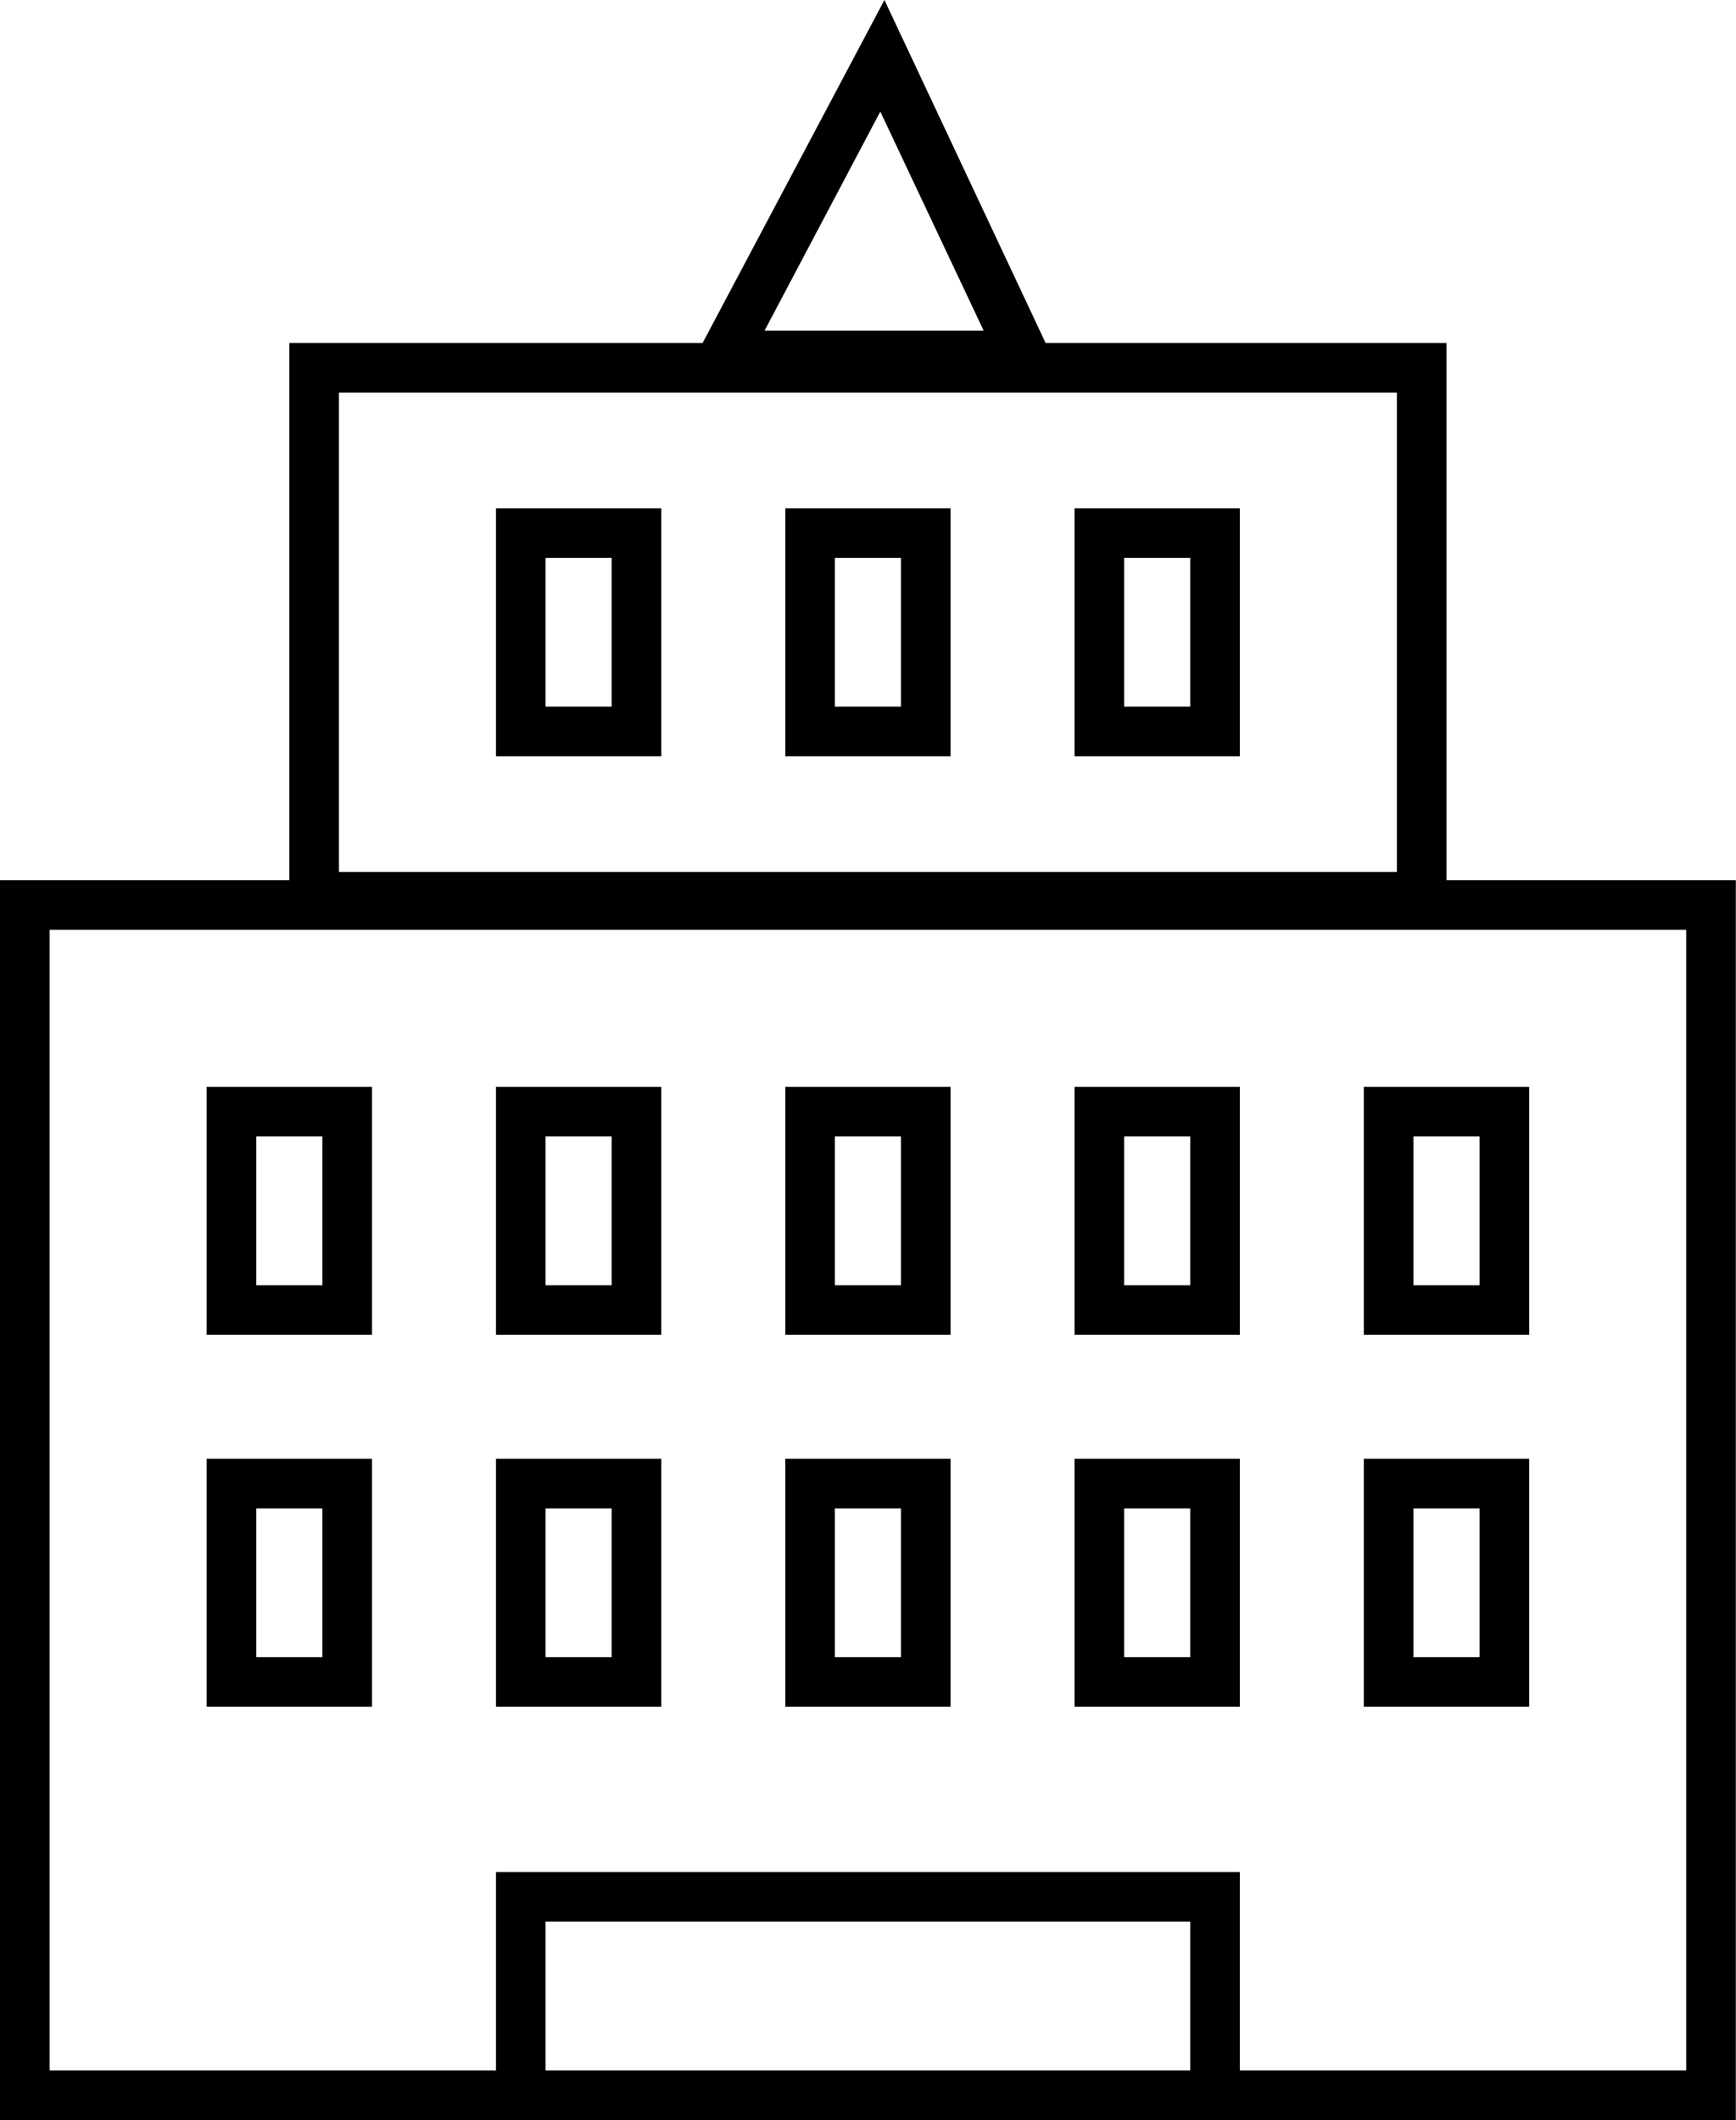
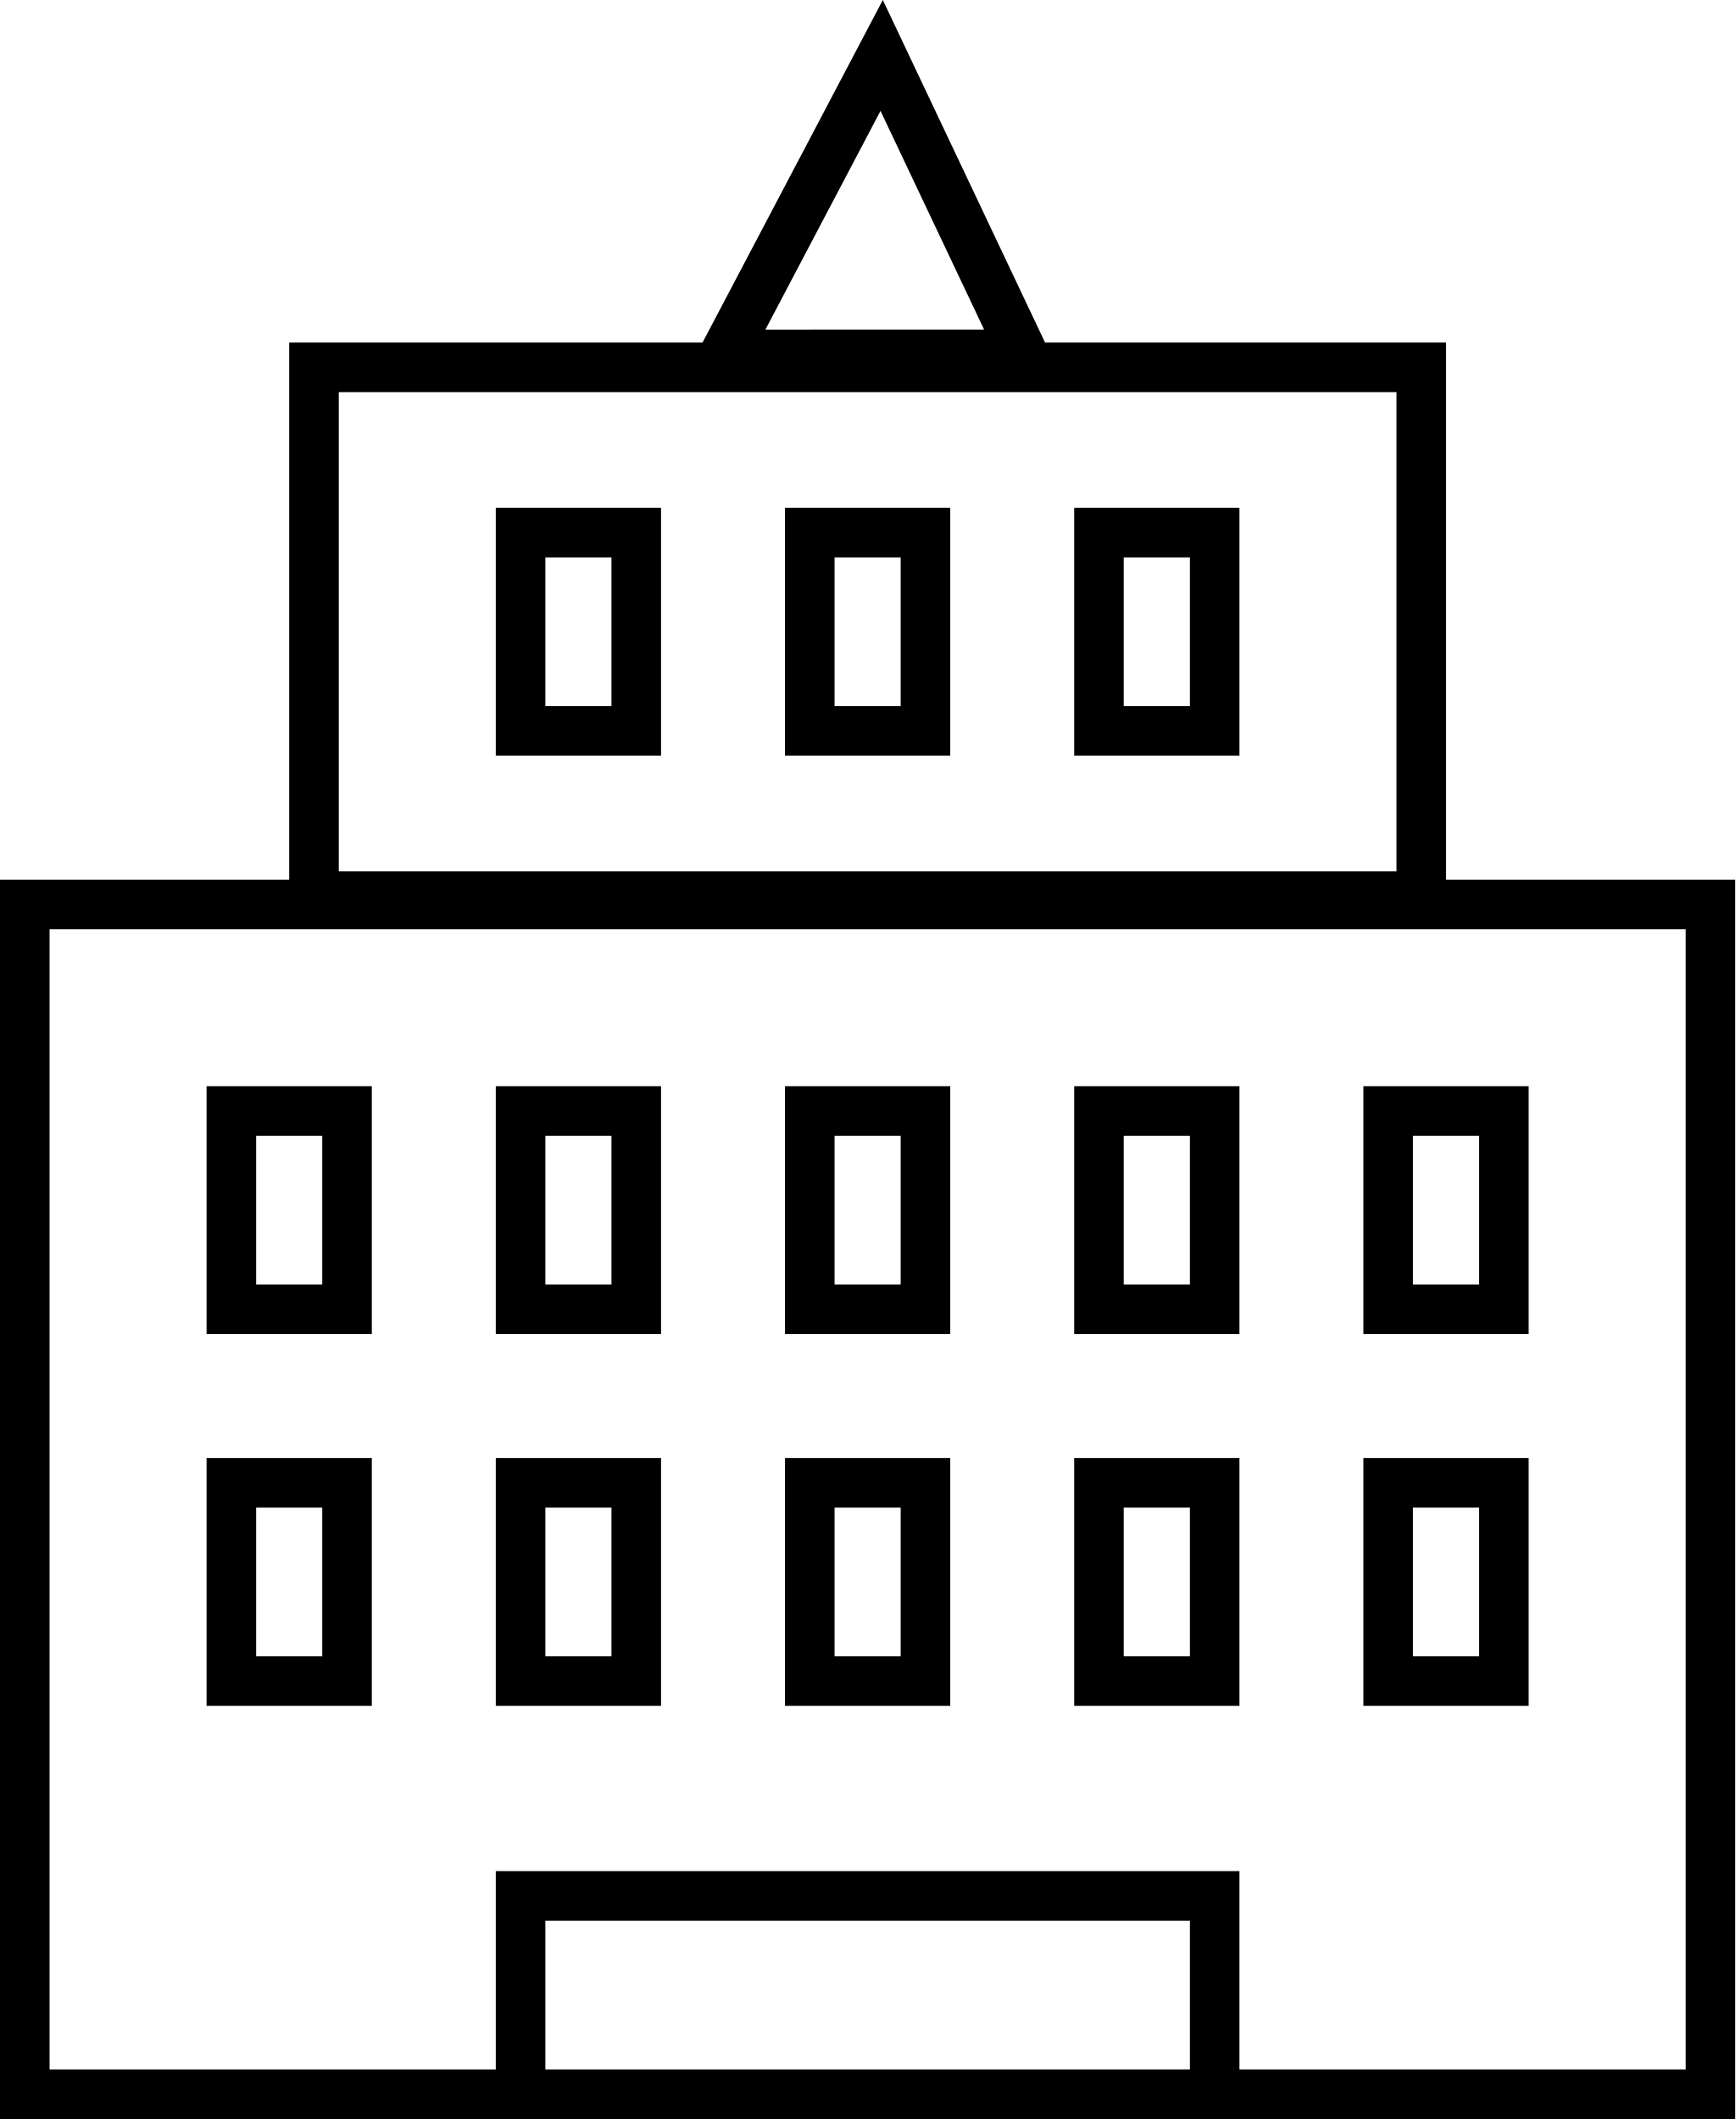
- <svg xmlns="http://www.w3.org/2000/svg" version="1.1" id="Layer_1" x="0px" y="0px" viewBox="0 0 42 51.3" style="enable-background:new 0 0 42 51.3;" xml:space="preserve">
-   <style type="text/css">
- 	.st0{fill:none;}
- 	.st1{fill:#000000;}
- </style>
+ <svg xmlns="http://www.w3.org/2000/svg" version="1.1" id="Layer_1" x="0px" y="0px" viewBox="0 0 42 51.292" enable-background="new 0 0 42 51.292" xml:space="preserve">
  <g>
-     <rect x="13.2" y="46.5" class="st0" width="15.6" height="3.6" />
-     <rect x="20.2" y="27.5" class="st0" width="1.6" height="3.6" />
-     <rect x="34.2" y="36.5" class="st0" width="1.6" height="3.6" />
-     <rect x="27.2" y="36.5" class="st0" width="1.6" height="3.6" />
-     <rect x="27.2" y="27.5" class="st0" width="1.6" height="3.6" />
-     <rect x="34.2" y="27.5" class="st0" width="1.6" height="3.6" />
-     <polygon class="st0" points="23.8,8 21.3,2.7 18.5,8 21.3,8  " />
-     <path class="st0" d="M33.8,9.5H8.2v11.6h25.6V9.5z M16,18.3h-4v-6h4V18.3z M23,18.3h-4v-6h4V18.3z M30,18.3h-4v-6h4V18.3z" />
-     <rect x="13.2" y="13.5" class="st0" width="1.6" height="3.6" />
-     <rect x="27.2" y="13.5" class="st0" width="1.6" height="3.6" />
-     <rect x="20.2" y="13.5" class="st0" width="1.6" height="3.6" />
-     <rect x="13.2" y="36.5" class="st0" width="1.6" height="3.6" />
-     <rect x="6.2" y="27.5" class="st0" width="1.6" height="3.6" />
-     <path class="st0" d="M1.2,50.1H12v-4.8h18v4.8h10.8V22.5H1.2V50.1z M33,26.3h4v6h-4V26.3z M33,35.3h4v6h-4V35.3z M26,26.3h4v6h-4   V26.3z M26,35.3h4v6h-4V35.3z M19,26.3h4v6h-4V26.3z M19,35.3h4v6h-4V35.3z M12,26.3h4v6h-4V26.3z M12,35.3h4v6h-4V35.3z M5,26.3h4   v6H5V26.3z M5,35.3h4v6H5V35.3z" />
-     <rect x="6.2" y="36.5" class="st0" width="1.6" height="3.6" />
-     <rect x="13.2" y="27.5" class="st0" width="1.6" height="3.6" />
-     <rect x="20.2" y="36.5" class="st0" width="1.6" height="3.6" />
-     <path class="st1" d="M35,21.3v-13h-9.7L21.4,0L17,8.3H7v13H0v30h12h18h12v-30H35z M21.3,2.7L23.8,8l-2.5,0l-2.8,0L21.3,2.7z    M8.2,9.5h25.6v11.6H8.2V9.5z M13.2,50.1v-3.6h15.6v3.6H13.2z M40.8,50.1H30v-4.8H12v4.8H1.2V22.5h39.6V50.1z" />
-     <path class="st1" d="M9,26.3H5v6h4V26.3z M7.8,31.1H6.2v-3.6h1.6V31.1z" />
-     <path class="st1" d="M16,26.3h-4v6h4V26.3z M14.8,31.1h-1.6v-3.6h1.6V31.1z" />
-     <path class="st1" d="M12,18.3h4v-6h-4V18.3z M13.2,13.5h1.6v3.6h-1.6V13.5z" />
-     <path class="st1" d="M23,26.3h-4v6h4V26.3z M21.8,31.1h-1.6v-3.6h1.6V31.1z" />
-     <path class="st1" d="M19,18.3h4v-6h-4V18.3z M20.2,13.5h1.6v3.6h-1.6V13.5z" />
-     <path class="st1" d="M30,26.3h-4v6h4V26.3z M28.8,31.1h-1.6v-3.6h1.6V31.1z" />
-     <path class="st1" d="M26,18.3h4v-6h-4V18.3z M27.2,13.5h1.6v3.6h-1.6V13.5z" />
-     <path class="st1" d="M37,26.3h-4v6h4V26.3z M35.8,31.1h-1.6v-3.6h1.6V31.1z" />
-     <path class="st1" d="M9,35.3H5v6h4V35.3z M7.8,40.1H6.2v-3.6h1.6V40.1z" />
-     <path class="st1" d="M16,35.3h-4v6h4V35.3z M14.8,40.1h-1.6v-3.6h1.6V40.1z" />
-     <path class="st1" d="M23,35.3h-4v6h4V35.3z M21.8,40.1h-1.6v-3.6h1.6V40.1z" />
-     <path class="st1" d="M30,35.3h-4v6h4V35.3z M28.8,40.1h-1.6v-3.6h1.6V40.1z" />
-     <path class="st1" d="M37,35.3h-4v6h4V35.3z M35.8,40.1h-1.6v-3.6h1.6V40.1z" />
+     <path d="M9,26.292H5v6h4V26.292z M7.8,31.093H6.2v-3.602h1.6V31.093z" />
+     <path d="M16,26.292h-4v6h4V26.292z M14.8,31.093h-1.6v-3.602h1.6V31.093z" />
+     <path d="M12,18.292h4v-6h-4V18.292z M13.2,13.492h1.6v3.6h-1.6V13.492z" />
+     <path d="M23,26.292h-4v6h4V26.292z M21.8,31.093h-1.6v-3.602h1.6V31.093z" />
+     <path d="M19,18.292h4v-6h-4V18.292z M20.2,13.492h1.6v3.6h-1.6V13.492z" />
+     <path d="M30,26.292h-4v6h4V26.292z M28.801,31.093h-1.602v-3.602h1.602V31.093z" />
+     <path d="M26,18.292h4v-6h-4V18.292z M27.199,13.492h1.602v3.6h-1.602V13.492z" />
+     <path d="M37,26.292h-4v6h4V26.292z M35.801,31.093h-1.602v-3.602h1.602V31.093z" />
+     <path d="M9,35.292H5v6h4V35.292z M7.8,40.093H6.2v-3.602h1.6V40.093z" />
+     <path d="M16,35.292h-4v6h4V35.292z M14.8,40.093h-1.6v-3.602h1.6V40.093z" />
+     <path d="M23,35.292h-4v6h4V35.292z M21.8,40.093h-1.6v-3.602h1.6V40.093z" />
+     <path d="M30,35.292h-4v6h4V35.292z M28.801,40.093h-1.602v-3.602h1.602V40.093z" />
+     <path d="M37,35.292h-4v6h4V35.292z M35.801,40.093h-1.602v-3.602h1.602V40.093z" />
+     <path d="M35,21.292v-13h-9.705L21.368,0l-4.364,8.292H7v13H0v30h12h18h12v-30H35z M21.312,2.684l2.507,5.293L21.34,7.977   l-2.814,0.001L21.312,2.684z M8.2,9.492h25.601v11.6H8.2V9.492z M13.2,50.093v-3.602h15.601v3.602H13.2z M40.801,50.093H30v-4.801   H12v4.801H1.2V22.492h39.601V50.093z" />
  </g>
</svg>
